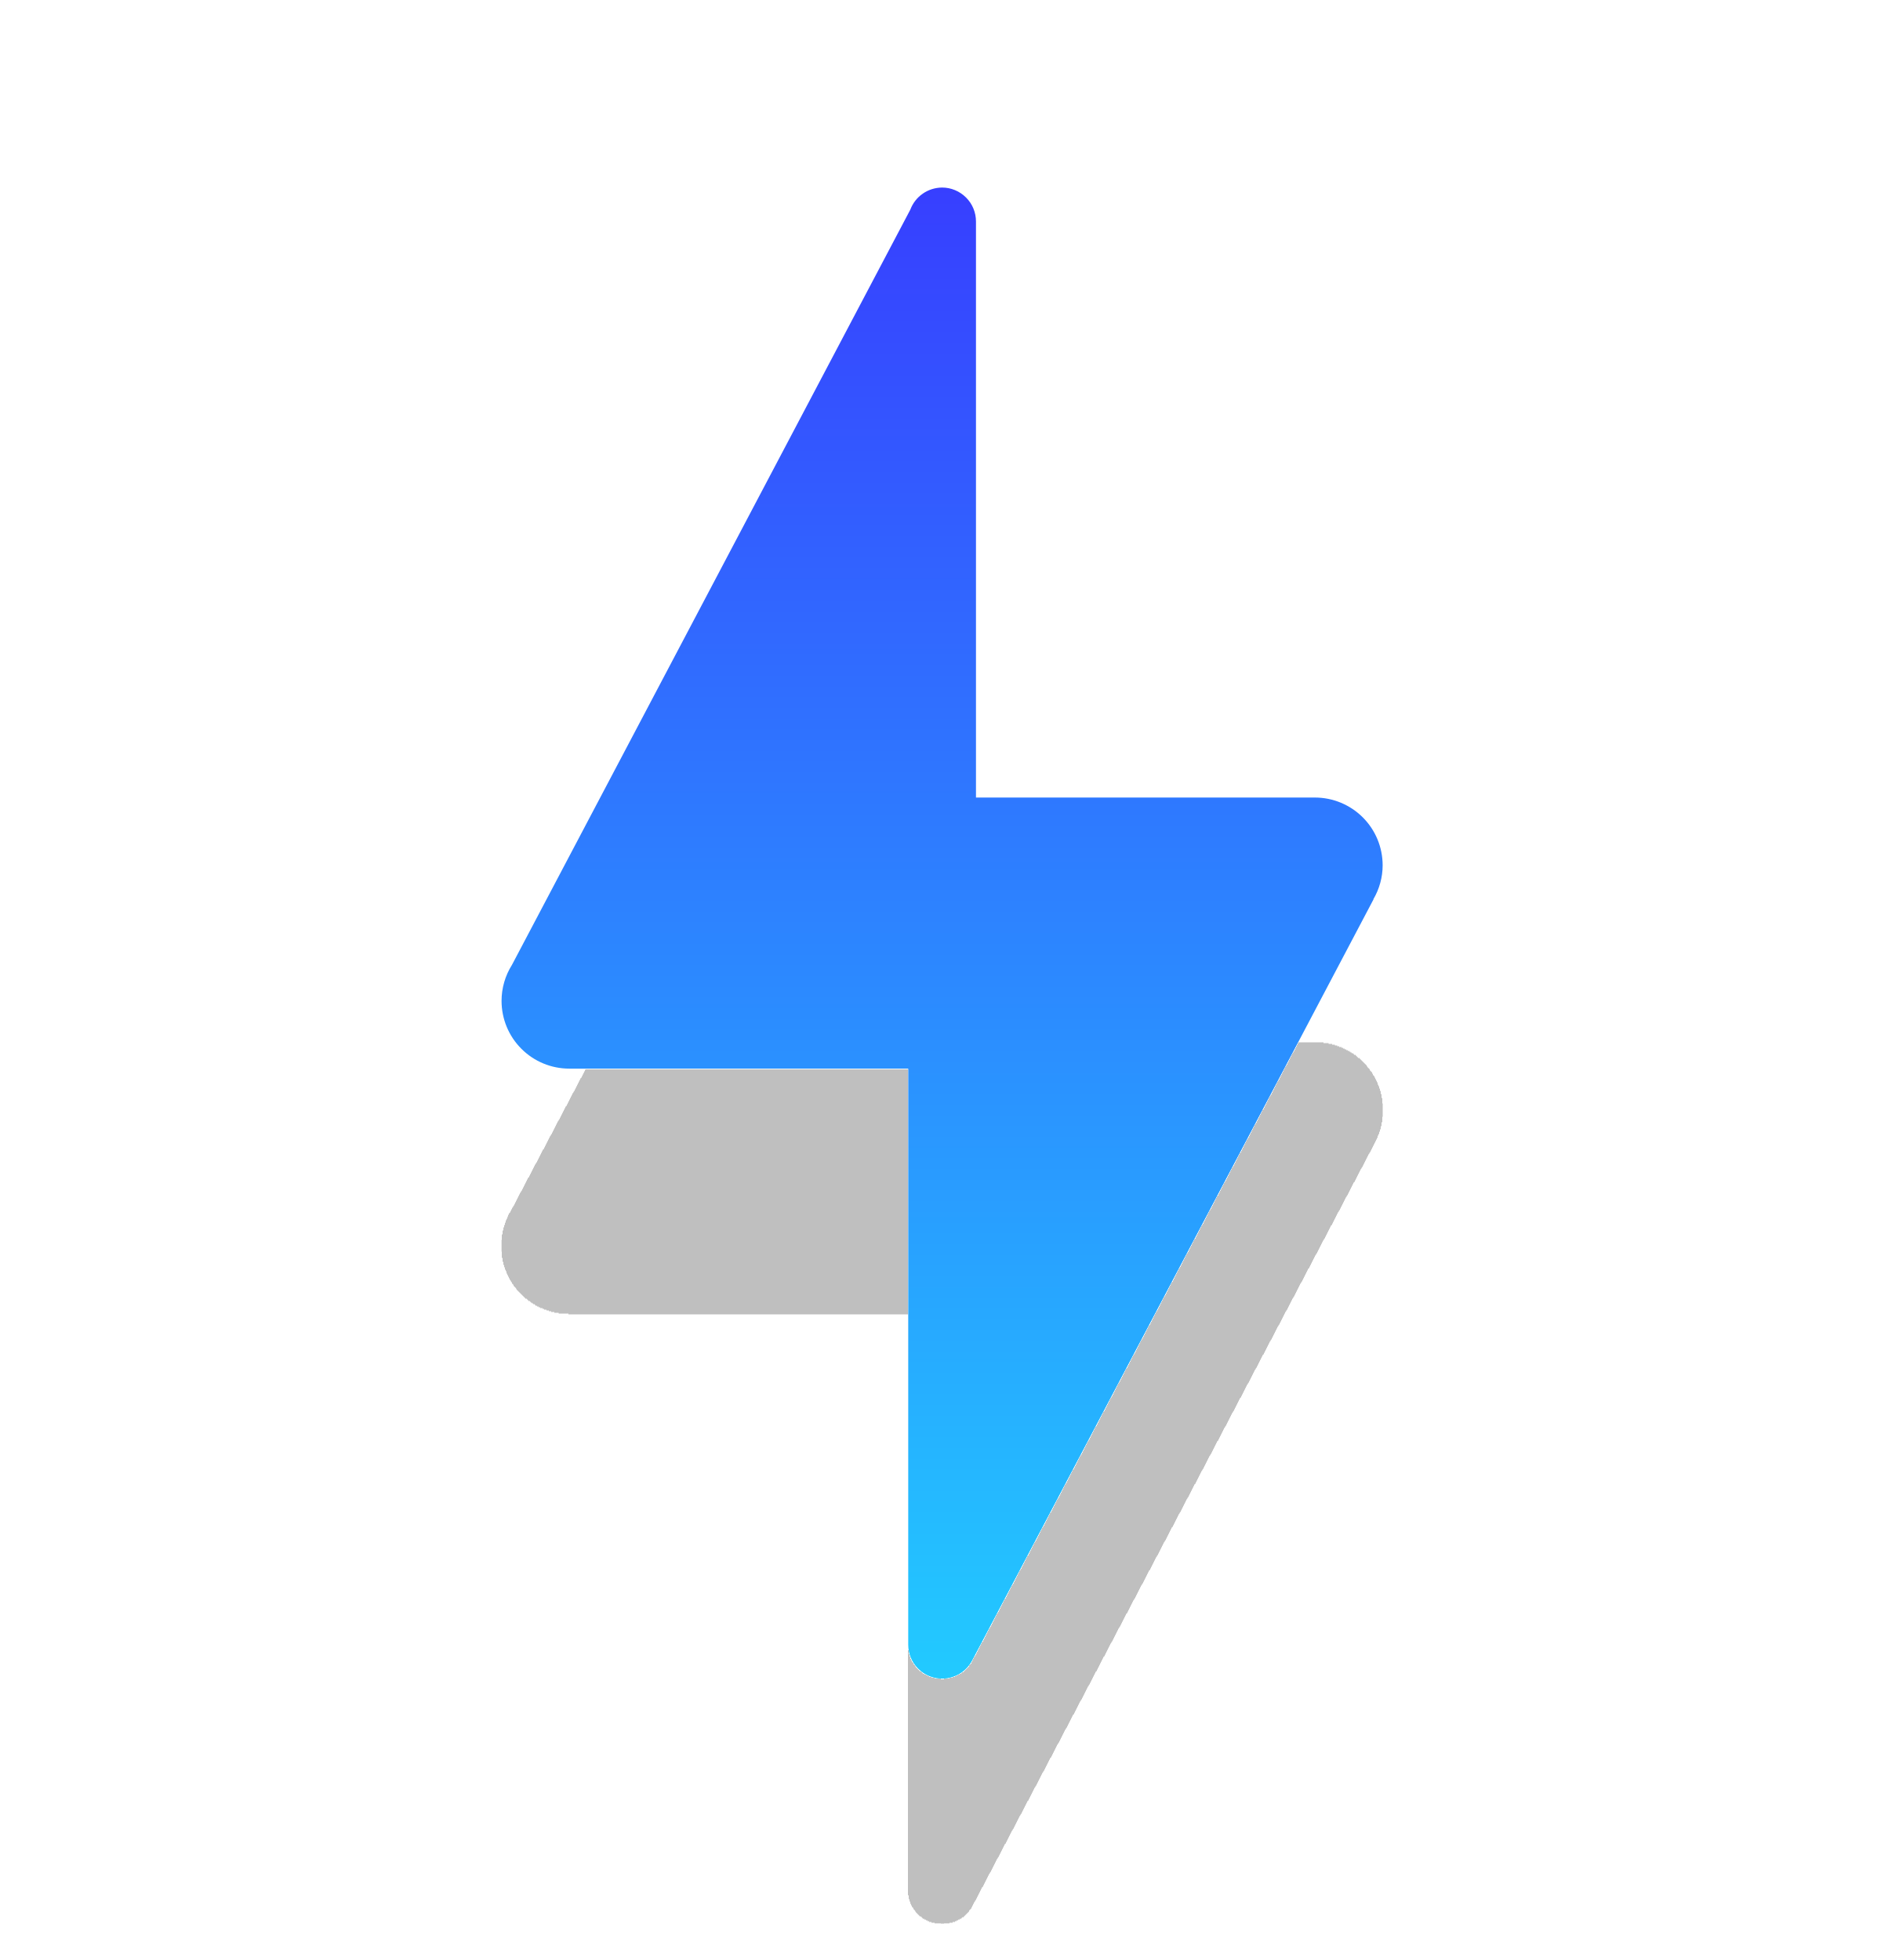
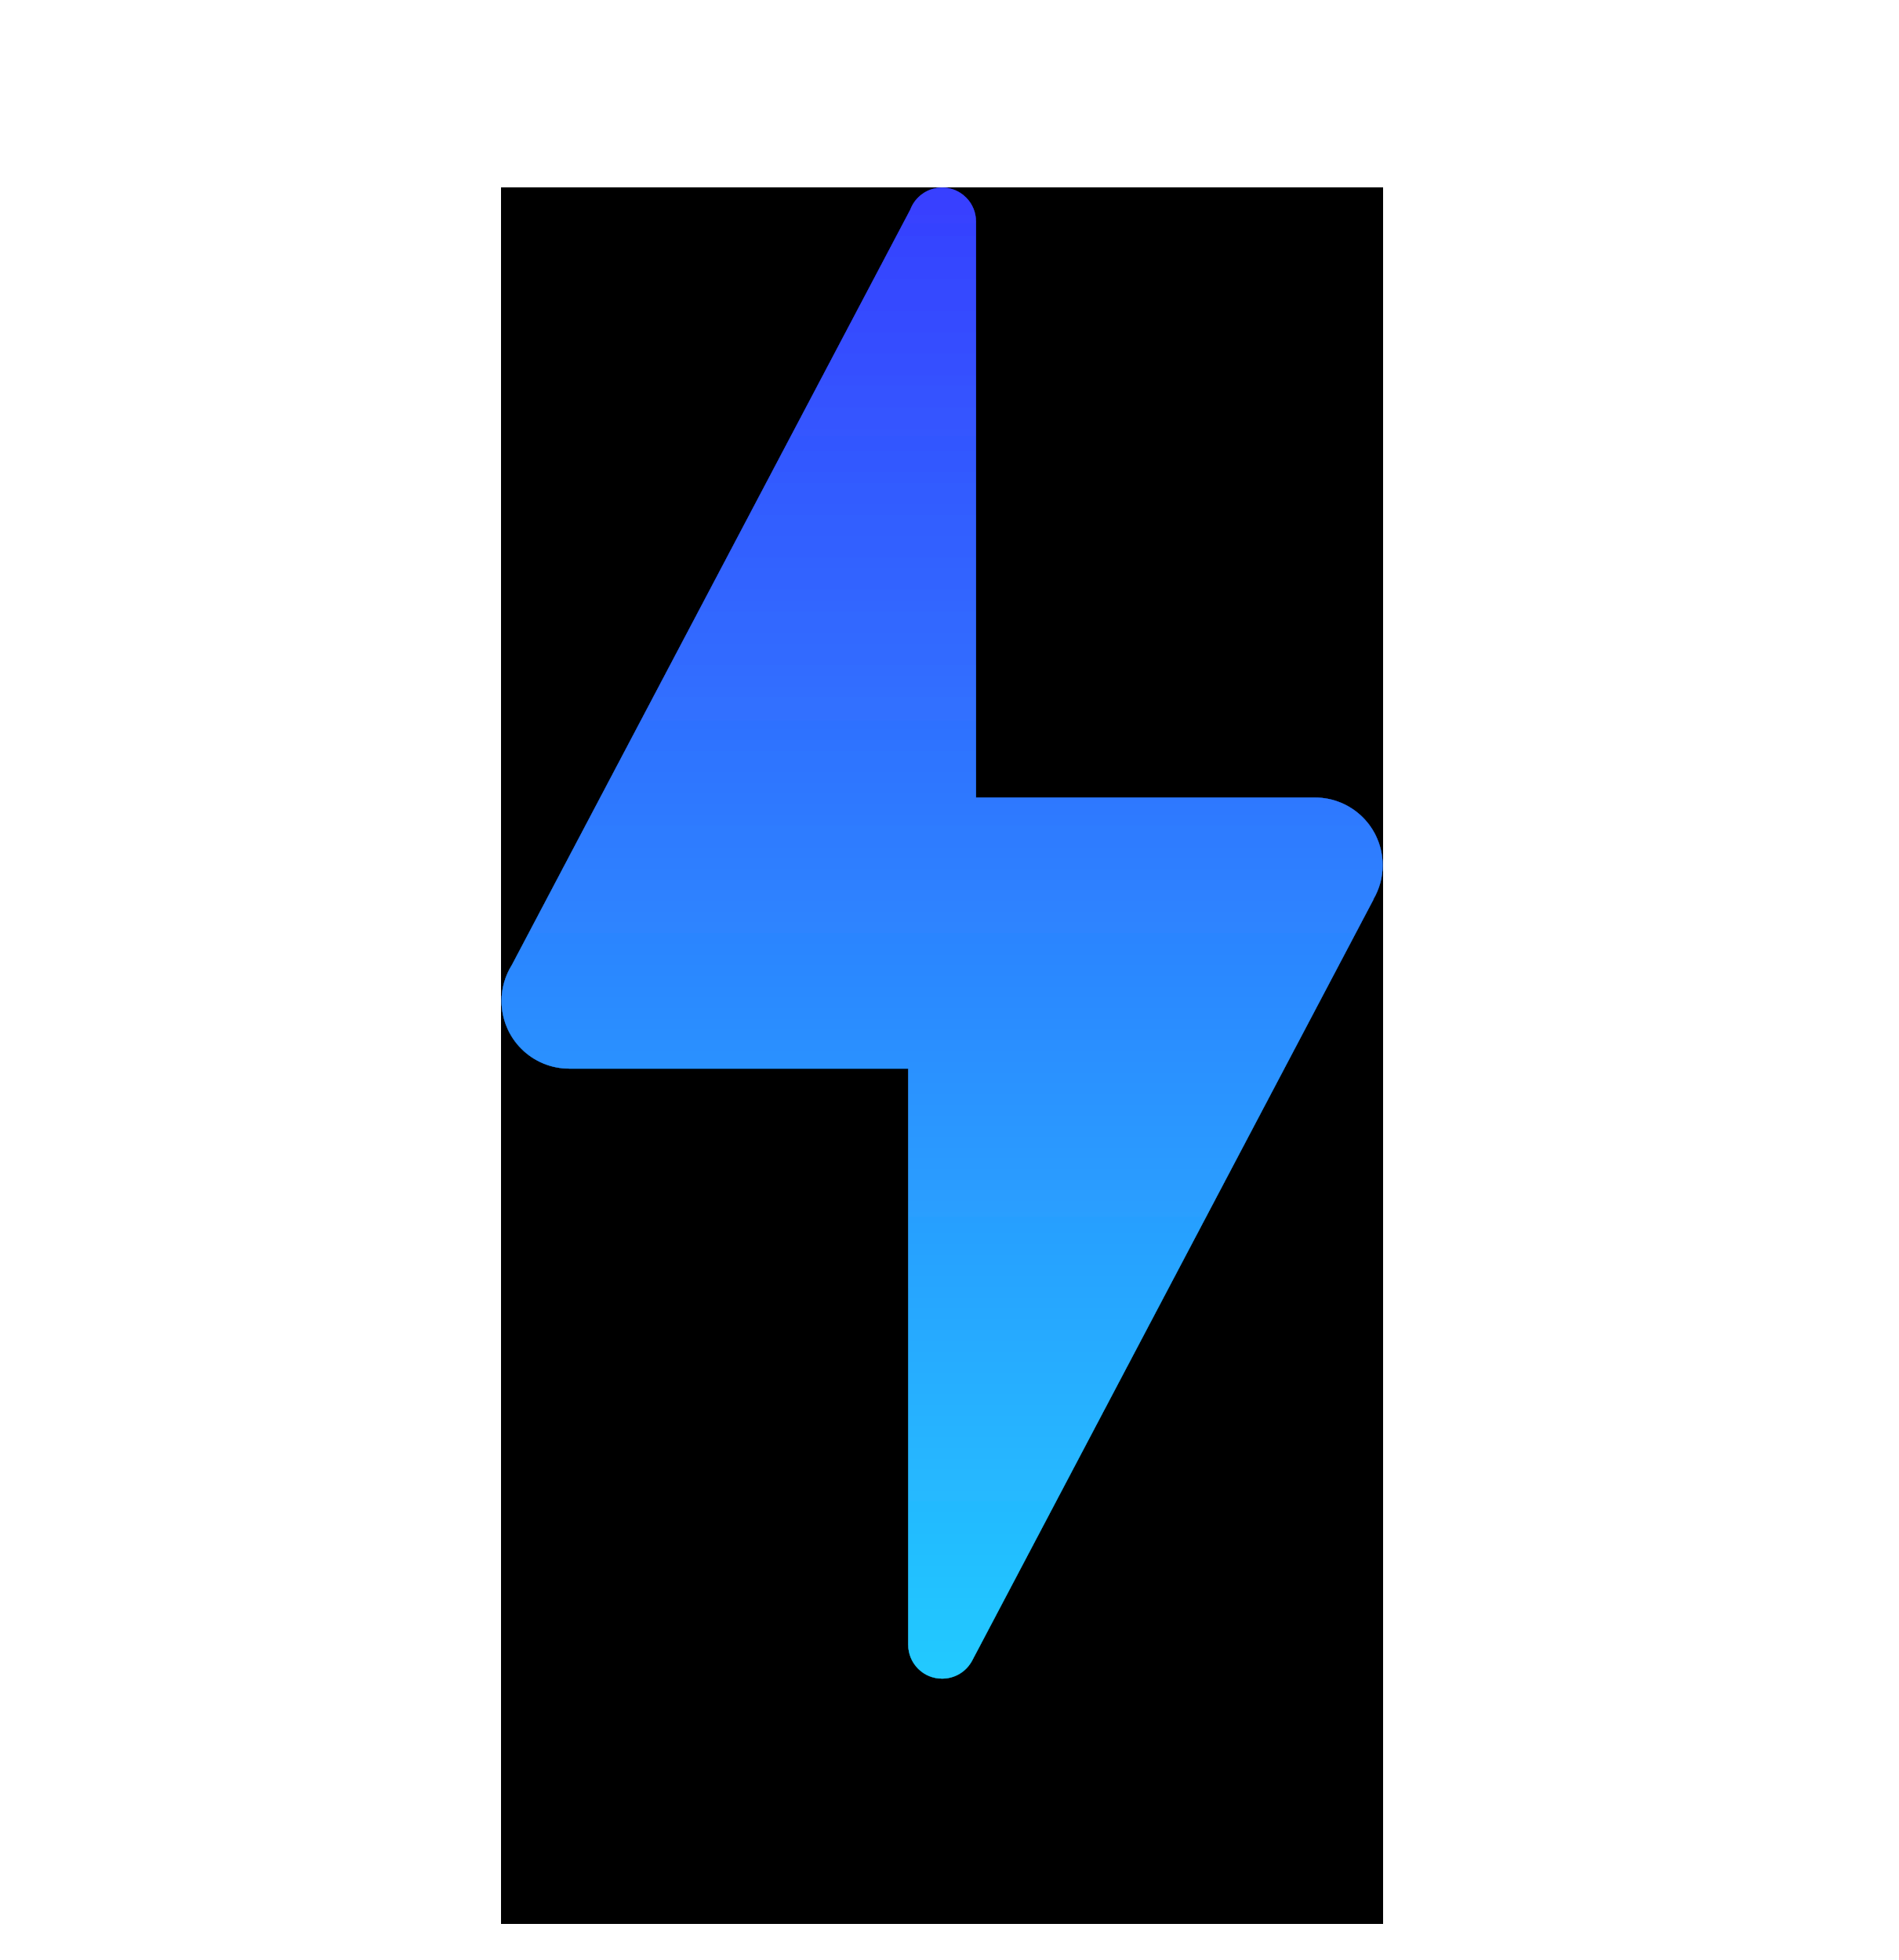
<svg xmlns="http://www.w3.org/2000/svg" width="31" height="32" viewBox="0 0 31 32" fill="none">
  <g filter="url(#filter0_d_2_260643)">
    <path d="M15.38 3.062C15.267 3.063 15.157 3.097 15.064 3.162C14.971 3.226 14.901 3.317 14.861 3.423L8.358 15.753C8.247 15.929 8.188 16.133 8.188 16.341C8.188 16.634 8.304 16.916 8.512 17.123C8.719 17.331 9.001 17.447 9.294 17.447H14.827V26.853C14.827 27 14.885 27.14 14.989 27.244C15.092 27.348 15.233 27.406 15.38 27.406C15.482 27.406 15.582 27.378 15.669 27.325C15.756 27.272 15.826 27.196 15.873 27.106L22.423 14.683L22.421 14.681C22.519 14.513 22.572 14.322 22.572 14.128C22.572 13.834 22.456 13.553 22.248 13.345C22.041 13.138 21.759 13.021 21.466 13.021H15.933V3.616C15.933 3.469 15.875 3.328 15.771 3.225C15.667 3.121 15.527 3.062 15.38 3.062Z" fill="url(#paint0_linear_2_260643)" />
  </g>
  <defs>
-     <filter id="filter0_d_2_260643" x="8.188" y="3.062" width="14.385" height="28.344" filterUnits="userSpaceOnUse" color-interpolation-filters="sRGB">
-       <feFlood flood-opacity="0" result="BackgroundImageFix" />
+     <filter id="filter0_d_2_260643" x="8.188" y="3.062" width="14.385" height="28.344" filterUnits="userSpaceOnUse" colorInterpolationFilters="sRGB">
+       <feFlood floodOpacity="0" result="BackgroundImageFix" />
      <feColorMatrix in="SourceAlpha" type="matrix" values="0 0 0 0 0 0 0 0 0 0 0 0 0 0 0 0 0 0 127 0" result="hardAlpha" />
      <feOffset dy="4" />
      <feComposite in2="hardAlpha" operator="out" />
      <feColorMatrix type="matrix" values="0 0 0 0 0 0 0 0 0 0 0 0 0 0 0 0 0 0 0.25 0" />
      <feBlend mode="normal" in2="BackgroundImageFix" result="effect1_dropShadow_2_260643" />
      <feBlend mode="normal" in="SourceGraphic" in2="effect1_dropShadow_2_260643" result="shape" />
    </filter>
    <linearGradient id="paint0_linear_2_260643" x1="15.38" y1="3.062" x2="15.38" y2="27.406" gradientUnits="userSpaceOnUse">
      <stop stop-color="#373FFF" />
      <stop offset="1" stop-color="#22CAFF" />
    </linearGradient>
  </defs>
</svg>
